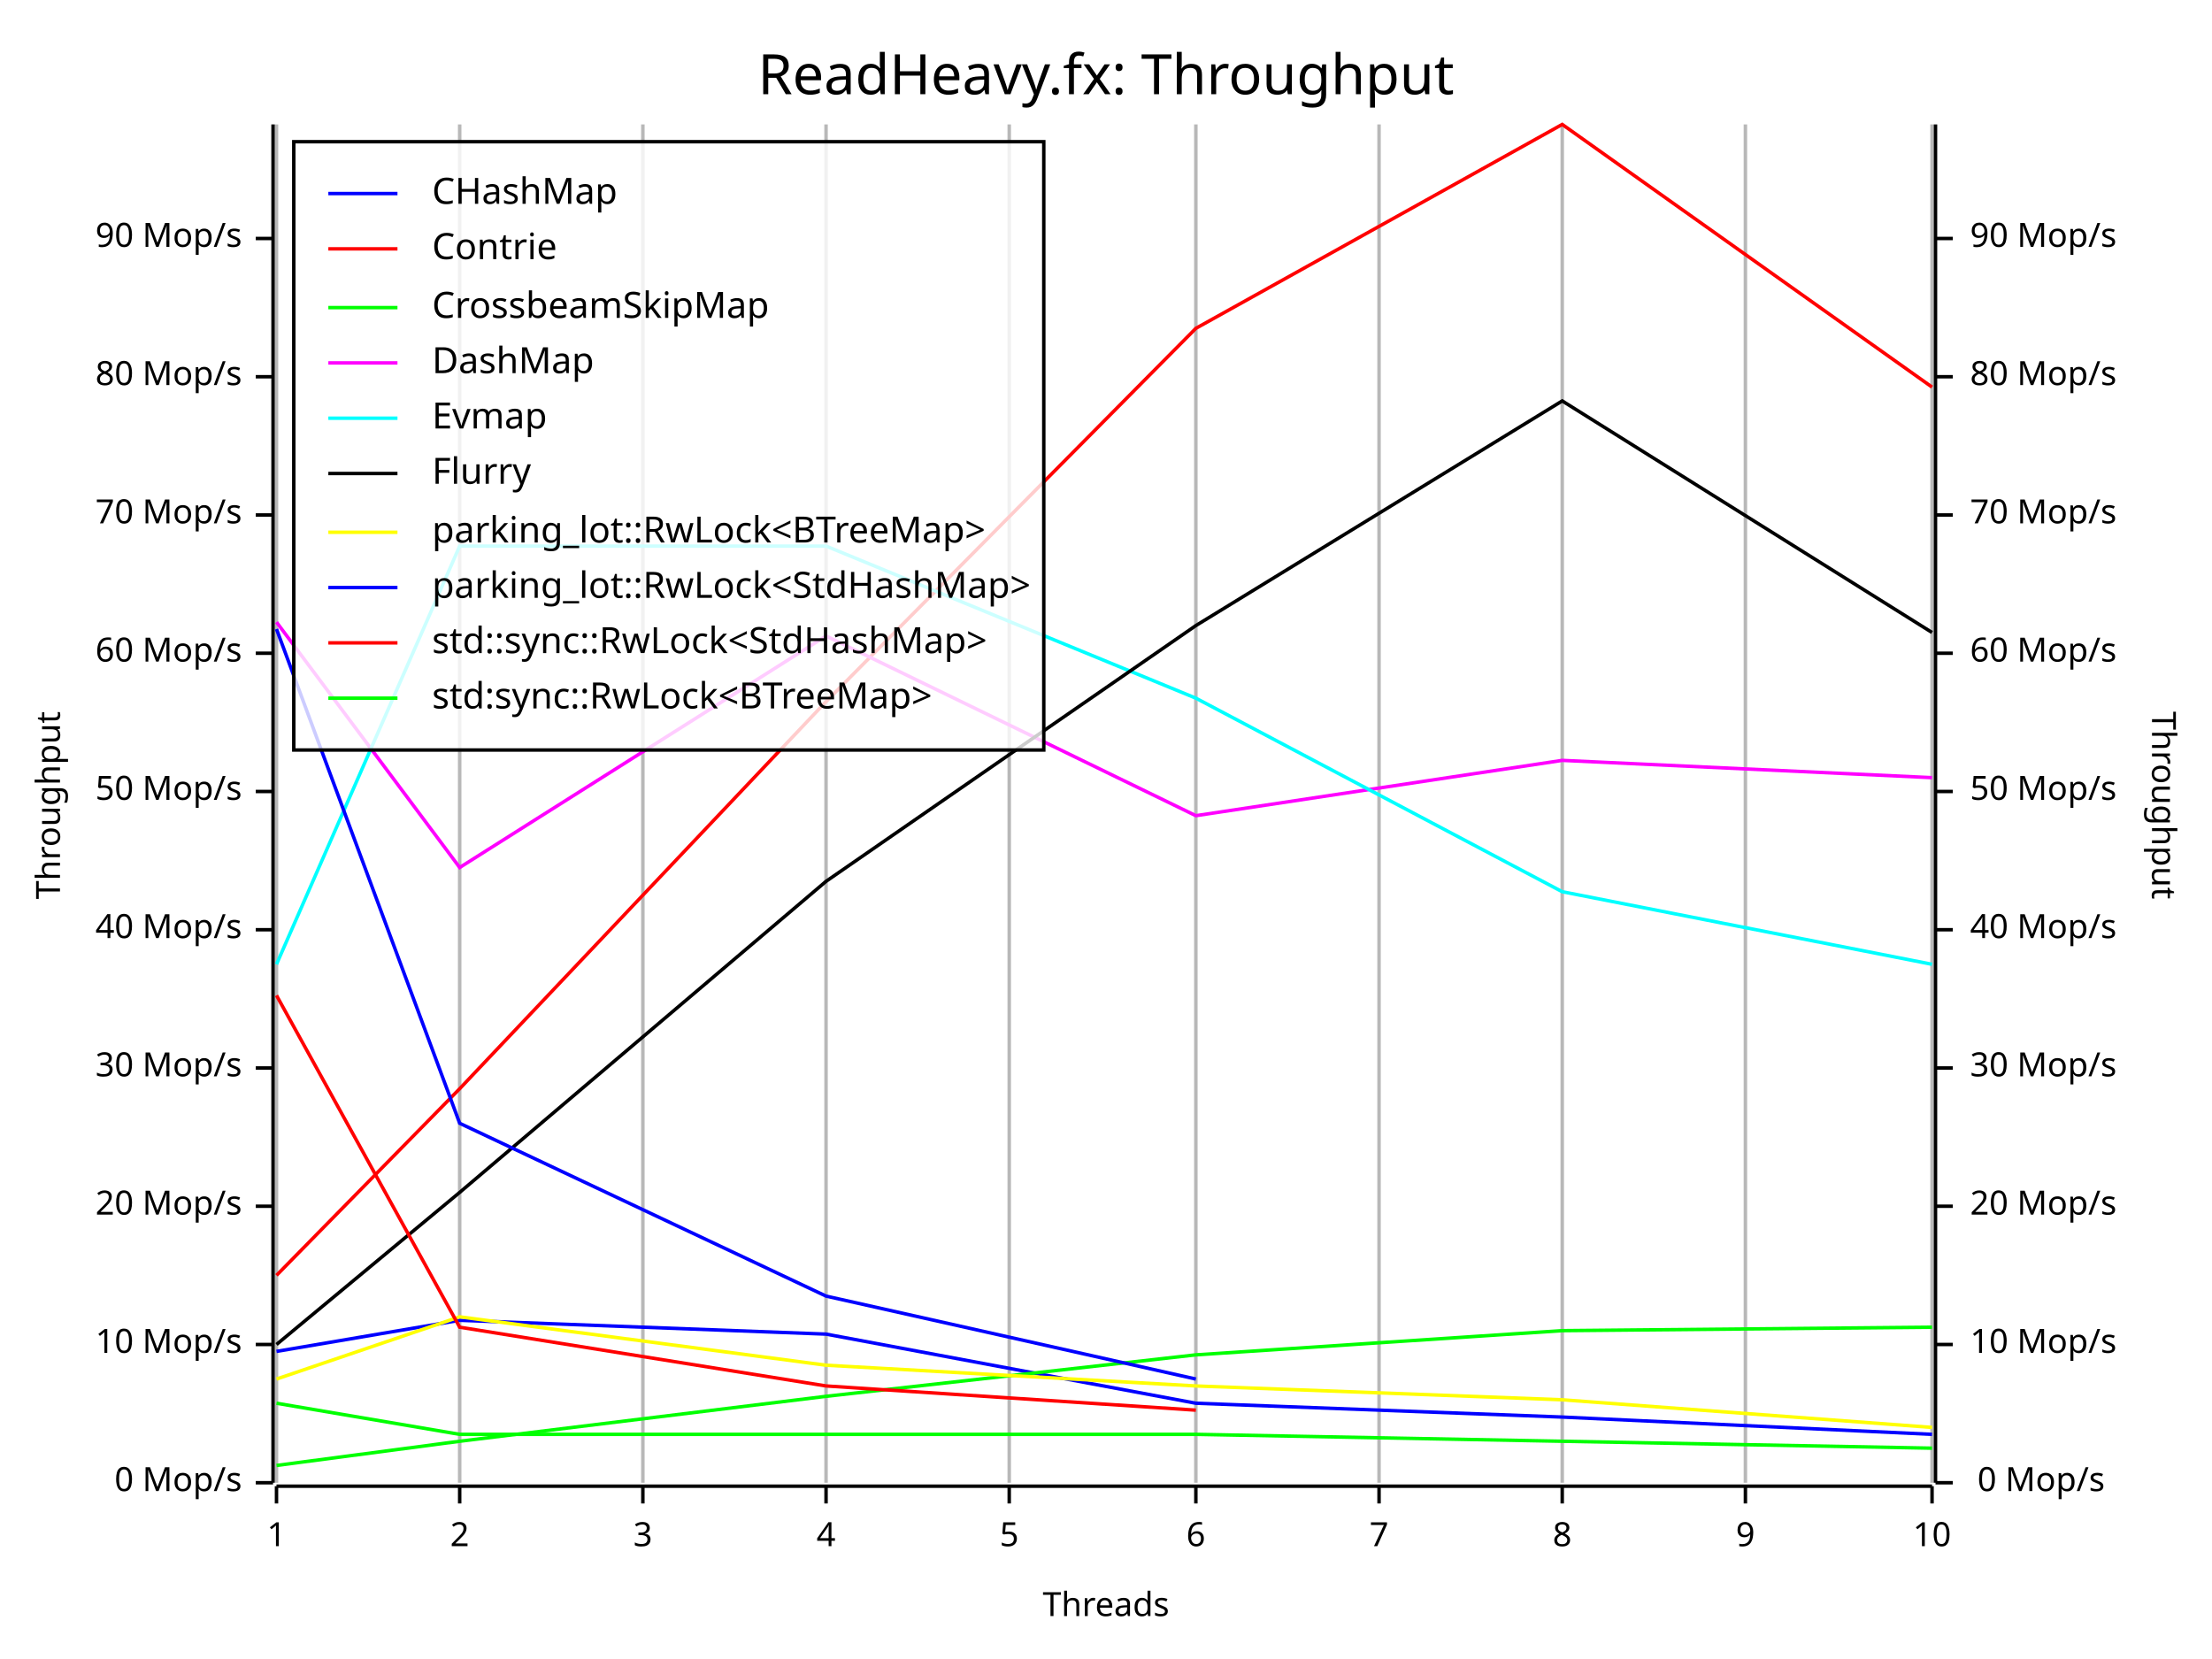
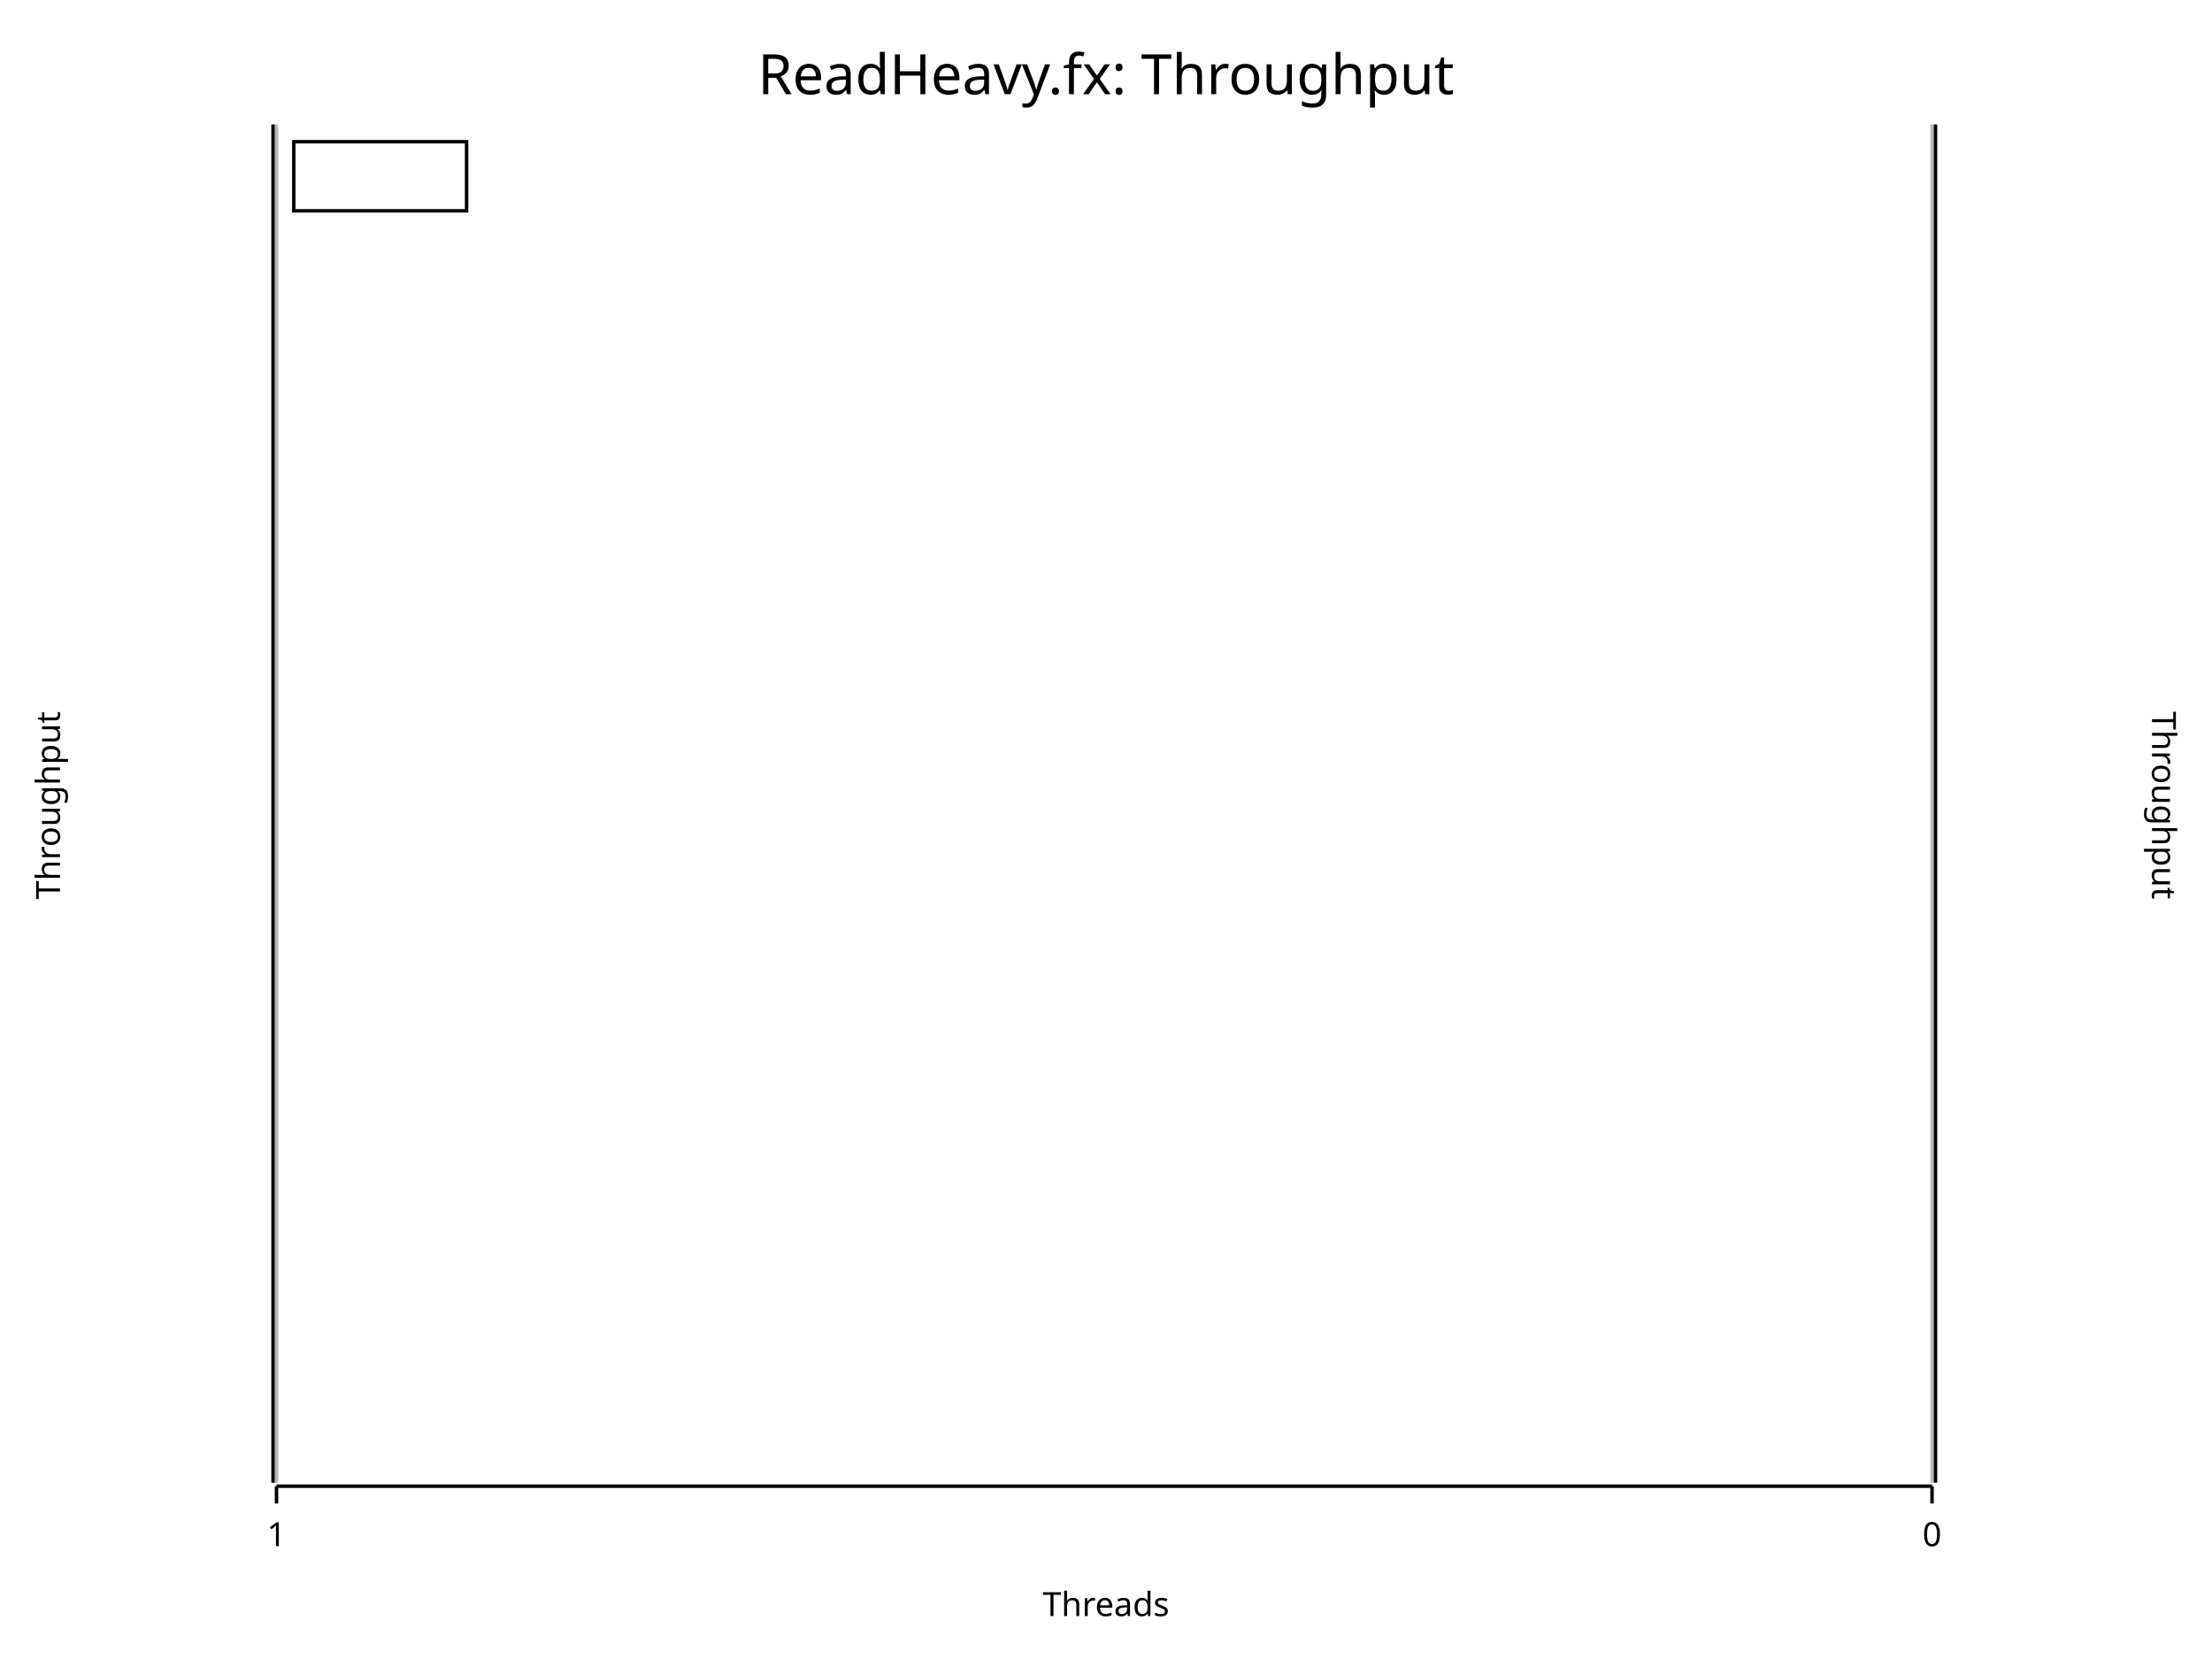
<svg xmlns="http://www.w3.org/2000/svg" width="640" height="480" viewBox="0 0 640 480">
  <rect x="0" y="0" width="640" height="480" opacity="1" fill="#FFFFFF" stroke="none" />
  <text x="320" y="15" dy="0.76em" text-anchor="middle" font-family="Fira Code" font-size="16.129" opacity="1" fill="#000000">
ReadHeavy.fx: Throughput
</text>
+   <line opacity="0.1" stroke="#000000" stroke-width="1" x1="559" y1="429" x2="559" y2="36" />
  <line opacity="0.1" stroke="#000000" stroke-width="1" x1="80" y1="429" x2="80" y2="36" />
-   <line opacity="0.1" stroke="#000000" stroke-width="1" x1="133" y1="429" x2="133" y2="36" />
-   <line opacity="0.1" stroke="#000000" stroke-width="1" x1="186" y1="429" x2="186" y2="36" />
-   <line opacity="0.1" stroke="#000000" stroke-width="1" x1="239" y1="429" x2="239" y2="36" />
-   <line opacity="0.1" stroke="#000000" stroke-width="1" x1="292" y1="429" x2="292" y2="36" />
-   <line opacity="0.1" stroke="#000000" stroke-width="1" x1="346" y1="429" x2="346" y2="36" />
-   <line opacity="0.1" stroke="#000000" stroke-width="1" x1="399" y1="429" x2="399" y2="36" />
-   <line opacity="0.1" stroke="#000000" stroke-width="1" x1="452" y1="429" x2="452" y2="36" />
-   <line opacity="0.1" stroke="#000000" stroke-width="1" x1="505" y1="429" x2="505" y2="36" />
-   <line opacity="0.1" stroke="#000000" stroke-width="1" x1="559" y1="429" x2="559" y2="36" />
  <text x="10" y="233" dy="0.76em" text-anchor="middle" font-family="sans-serif" font-size="9.677" opacity="1" fill="#000000" transform="rotate(270, 10, 233)">
Throughput
</text>
  <text x="320" y="470" dy="-0.5ex" text-anchor="middle" font-family="sans-serif" font-size="9.677" opacity="1" fill="#000000">
Threads
</text>
  <text x="630" y="233" dy="0.76em" text-anchor="middle" font-family="sans-serif" font-size="9.677" opacity="1" fill="#000000" transform="rotate(90, 630, 233)">
Throughput
</text>
+   <line opacity="0.2" stroke="#000000" stroke-width="1" x1="559" y1="429" x2="559" y2="36" />
  <line opacity="0.2" stroke="#000000" stroke-width="1" x1="80" y1="429" x2="80" y2="36" />
-   <line opacity="0.2" stroke="#000000" stroke-width="1" x1="133" y1="429" x2="133" y2="36" />
-   <line opacity="0.2" stroke="#000000" stroke-width="1" x1="186" y1="429" x2="186" y2="36" />
-   <line opacity="0.2" stroke="#000000" stroke-width="1" x1="239" y1="429" x2="239" y2="36" />
-   <line opacity="0.2" stroke="#000000" stroke-width="1" x1="292" y1="429" x2="292" y2="36" />
-   <line opacity="0.2" stroke="#000000" stroke-width="1" x1="346" y1="429" x2="346" y2="36" />
-   <line opacity="0.2" stroke="#000000" stroke-width="1" x1="399" y1="429" x2="399" y2="36" />
-   <line opacity="0.2" stroke="#000000" stroke-width="1" x1="452" y1="429" x2="452" y2="36" />
-   <line opacity="0.2" stroke="#000000" stroke-width="1" x1="505" y1="429" x2="505" y2="36" />
-   <line opacity="0.2" stroke="#000000" stroke-width="1" x1="559" y1="429" x2="559" y2="36" />
  <polyline fill="none" opacity="1" stroke="#000000" stroke-width="1" points="79,36 79,429 " />
-   <text x="70" y="429" dy="0.5ex" text-anchor="end" font-family="sans-serif" font-size="9.677" opacity="1" fill="#000000">
- 0 Mop/s
+   <polyline fill="none" opacity="1" stroke="#000000" stroke-width="1" points="80,430 559,430 " />
+   <text x="559" y="440" dy="0.76em" text-anchor="middle" font-family="sans-serif" font-size="9.677" opacity="1" fill="#000000">
+ 0
</text>
-   <polyline fill="none" opacity="1" stroke="#000000" stroke-width="1" points="74,429 79,429 " />
-   <text x="70" y="389" dy="0.5ex" text-anchor="end" font-family="sans-serif" font-size="9.677" opacity="1" fill="#000000">
- 10 Mop/s
- </text>
-   <polyline fill="none" opacity="1" stroke="#000000" stroke-width="1" points="74,389 79,389 " />
-   <text x="70" y="349" dy="0.5ex" text-anchor="end" font-family="sans-serif" font-size="9.677" opacity="1" fill="#000000">
- 20 Mop/s
- </text>
-   <polyline fill="none" opacity="1" stroke="#000000" stroke-width="1" points="74,349 79,349 " />
-   <text x="70" y="309" dy="0.5ex" text-anchor="end" font-family="sans-serif" font-size="9.677" opacity="1" fill="#000000">
- 30 Mop/s
- </text>
-   <polyline fill="none" opacity="1" stroke="#000000" stroke-width="1" points="74,309 79,309 " />
-   <text x="70" y="269" dy="0.5ex" text-anchor="end" font-family="sans-serif" font-size="9.677" opacity="1" fill="#000000">
- 40 Mop/s
- </text>
-   <polyline fill="none" opacity="1" stroke="#000000" stroke-width="1" points="74,269 79,269 " />
-   <text x="70" y="229" dy="0.5ex" text-anchor="end" font-family="sans-serif" font-size="9.677" opacity="1" fill="#000000">
- 50 Mop/s
- </text>
-   <polyline fill="none" opacity="1" stroke="#000000" stroke-width="1" points="74,229 79,229 " />
-   <text x="70" y="189" dy="0.5ex" text-anchor="end" font-family="sans-serif" font-size="9.677" opacity="1" fill="#000000">
- 60 Mop/s
- </text>
-   <polyline fill="none" opacity="1" stroke="#000000" stroke-width="1" points="74,189 79,189 " />
-   <text x="70" y="149" dy="0.5ex" text-anchor="end" font-family="sans-serif" font-size="9.677" opacity="1" fill="#000000">
- 70 Mop/s
- </text>
-   <polyline fill="none" opacity="1" stroke="#000000" stroke-width="1" points="74,149 79,149 " />
-   <text x="70" y="109" dy="0.5ex" text-anchor="end" font-family="sans-serif" font-size="9.677" opacity="1" fill="#000000">
- 80 Mop/s
- </text>
-   <polyline fill="none" opacity="1" stroke="#000000" stroke-width="1" points="74,109 79,109 " />
-   <text x="70" y="69" dy="0.5ex" text-anchor="end" font-family="sans-serif" font-size="9.677" opacity="1" fill="#000000">
- 90 Mop/s
- </text>
-   <polyline fill="none" opacity="1" stroke="#000000" stroke-width="1" points="74,69 79,69 " />
-   <polyline fill="none" opacity="1" stroke="#000000" stroke-width="1" points="80,430 559,430 " />
+   <polyline fill="none" opacity="1" stroke="#000000" stroke-width="1" points="559,430 559,435 " />
  <text x="80" y="440" dy="0.76em" text-anchor="middle" font-family="sans-serif" font-size="9.677" opacity="1" fill="#000000">
1
</text>
  <polyline fill="none" opacity="1" stroke="#000000" stroke-width="1" points="80,430 80,435 " />
-   <text x="133" y="440" dy="0.76em" text-anchor="middle" font-family="sans-serif" font-size="9.677" opacity="1" fill="#000000">
- 2
- </text>
-   <polyline fill="none" opacity="1" stroke="#000000" stroke-width="1" points="133,430 133,435 " />
-   <text x="186" y="440" dy="0.76em" text-anchor="middle" font-family="sans-serif" font-size="9.677" opacity="1" fill="#000000">
- 3
- </text>
-   <polyline fill="none" opacity="1" stroke="#000000" stroke-width="1" points="186,430 186,435 " />
-   <text x="239" y="440" dy="0.76em" text-anchor="middle" font-family="sans-serif" font-size="9.677" opacity="1" fill="#000000">
- 4
- </text>
-   <polyline fill="none" opacity="1" stroke="#000000" stroke-width="1" points="239,430 239,435 " />
-   <text x="292" y="440" dy="0.76em" text-anchor="middle" font-family="sans-serif" font-size="9.677" opacity="1" fill="#000000">
- 5
- </text>
-   <polyline fill="none" opacity="1" stroke="#000000" stroke-width="1" points="292,430 292,435 " />
-   <text x="346" y="440" dy="0.76em" text-anchor="middle" font-family="sans-serif" font-size="9.677" opacity="1" fill="#000000">
- 6
- </text>
-   <polyline fill="none" opacity="1" stroke="#000000" stroke-width="1" points="346,430 346,435 " />
-   <text x="399" y="440" dy="0.76em" text-anchor="middle" font-family="sans-serif" font-size="9.677" opacity="1" fill="#000000">
- 7
- </text>
-   <polyline fill="none" opacity="1" stroke="#000000" stroke-width="1" points="399,430 399,435 " />
-   <text x="452" y="440" dy="0.76em" text-anchor="middle" font-family="sans-serif" font-size="9.677" opacity="1" fill="#000000">
- 8
- </text>
-   <polyline fill="none" opacity="1" stroke="#000000" stroke-width="1" points="452,430 452,435 " />
-   <text x="505" y="440" dy="0.76em" text-anchor="middle" font-family="sans-serif" font-size="9.677" opacity="1" fill="#000000">
- 9
- </text>
-   <polyline fill="none" opacity="1" stroke="#000000" stroke-width="1" points="505,430 505,435 " />
-   <text x="559" y="440" dy="0.76em" text-anchor="middle" font-family="sans-serif" font-size="9.677" opacity="1" fill="#000000">
- 10
- </text>
-   <polyline fill="none" opacity="1" stroke="#000000" stroke-width="1" points="559,430 559,435 " />
  <polyline fill="none" opacity="1" stroke="#000000" stroke-width="1" points="560,36 560,429 " />
-   <text x="609" y="429" dy="0.5ex" text-anchor="end" font-family="sans-serif" font-size="9.677" opacity="1" fill="#000000">
- 0 Mop/s
- </text>
-   <polyline fill="none" opacity="1" stroke="#000000" stroke-width="1" points="560,429 565,429 " />
-   <text x="570" y="389" dy="0.5ex" text-anchor="start" font-family="sans-serif" font-size="9.677" opacity="1" fill="#000000">
- 10 Mop/s
- </text>
-   <polyline fill="none" opacity="1" stroke="#000000" stroke-width="1" points="560,389 565,389 " />
-   <text x="570" y="349" dy="0.5ex" text-anchor="start" font-family="sans-serif" font-size="9.677" opacity="1" fill="#000000">
- 20 Mop/s
- </text>
-   <polyline fill="none" opacity="1" stroke="#000000" stroke-width="1" points="560,349 565,349 " />
-   <text x="570" y="309" dy="0.5ex" text-anchor="start" font-family="sans-serif" font-size="9.677" opacity="1" fill="#000000">
- 30 Mop/s
- </text>
-   <polyline fill="none" opacity="1" stroke="#000000" stroke-width="1" points="560,309 565,309 " />
-   <text x="570" y="269" dy="0.5ex" text-anchor="start" font-family="sans-serif" font-size="9.677" opacity="1" fill="#000000">
- 40 Mop/s
- </text>
-   <polyline fill="none" opacity="1" stroke="#000000" stroke-width="1" points="560,269 565,269 " />
-   <text x="570" y="229" dy="0.5ex" text-anchor="start" font-family="sans-serif" font-size="9.677" opacity="1" fill="#000000">
- 50 Mop/s
- </text>
-   <polyline fill="none" opacity="1" stroke="#000000" stroke-width="1" points="560,229 565,229 " />
-   <text x="570" y="189" dy="0.5ex" text-anchor="start" font-family="sans-serif" font-size="9.677" opacity="1" fill="#000000">
- 60 Mop/s
- </text>
-   <polyline fill="none" opacity="1" stroke="#000000" stroke-width="1" points="560,189 565,189 " />
-   <text x="570" y="149" dy="0.5ex" text-anchor="start" font-family="sans-serif" font-size="9.677" opacity="1" fill="#000000">
- 70 Mop/s
- </text>
-   <polyline fill="none" opacity="1" stroke="#000000" stroke-width="1" points="560,149 565,149 " />
-   <text x="570" y="109" dy="0.5ex" text-anchor="start" font-family="sans-serif" font-size="9.677" opacity="1" fill="#000000">
- 80 Mop/s
- </text>
-   <polyline fill="none" opacity="1" stroke="#000000" stroke-width="1" points="560,109 565,109 " />
-   <text x="570" y="69" dy="0.5ex" text-anchor="start" font-family="sans-serif" font-size="9.677" opacity="1" fill="#000000">
- 90 Mop/s
- </text>
-   <polyline fill="none" opacity="1" stroke="#000000" stroke-width="1" points="560,69 565,69 " />
-   <polyline fill="none" opacity="1" stroke="#0000FF" stroke-width="1" points="80,391 133,382 239,386 346,406 452,410 559,415 " />
-   <polyline fill="none" opacity="1" stroke="#FF0000" stroke-width="1" points="80,369 133,315 239,203 346,95 452,36 559,112 " />
-   <polyline fill="none" opacity="1" stroke="#00FF00" stroke-width="1" points="80,424 133,417 239,404 346,392 452,385 559,384 " />
-   <polyline fill="none" opacity="1" stroke="#FF00FF" stroke-width="1" points="80,180 133,251 239,184 346,236 452,220 559,225 " />
-   <polyline fill="none" opacity="1" stroke="#00FFFF" stroke-width="1" points="80,279 133,158 239,158 346,202 452,258 559,279 " />
-   <polyline fill="none" opacity="1" stroke="#000000" stroke-width="1" points="80,389 133,345 239,255 346,181 452,116 559,183 " />
-   <polyline fill="none" opacity="1" stroke="#FFFF00" stroke-width="1" points="80,399 133,381 239,395 346,401 452,405 559,413 " />
-   <polyline fill="none" opacity="1" stroke="#0000FF" stroke-width="1" points="80,182 133,325 239,375 346,399 " />
-   <polyline fill="none" opacity="1" stroke="#FF0000" stroke-width="1" points="80,288 133,384 239,401 346,408 " />
-   <polyline fill="none" opacity="1" stroke="#00FF00" stroke-width="1" points="80,406 133,415 239,415 346,415 452,417 559,419 " />
-   <rect x="85" y="41" width="217" height="176" opacity="0.8" fill="#FFFFFF" stroke="none" />
-   <rect x="85" y="41" width="217" height="176" opacity="1" fill="none" stroke="#000000" />
-   <text x="125" y="51" dy="0.76em" text-anchor="start" font-family="Fira Code" font-size="10.484" opacity="1" fill="#000000">
- CHashMap
- </text>
-   <text x="125" y="67" dy="0.76em" text-anchor="start" font-family="Fira Code" font-size="10.484" opacity="1" fill="#000000">
- Contrie
- </text>
-   <text x="125" y="84" dy="0.76em" text-anchor="start" font-family="Fira Code" font-size="10.484" opacity="1" fill="#000000">
- CrossbeamSkipMap
- </text>
-   <text x="125" y="100" dy="0.76em" text-anchor="start" font-family="Fira Code" font-size="10.484" opacity="1" fill="#000000">
- DashMap
- </text>
-   <text x="125" y="116" dy="0.76em" text-anchor="start" font-family="Fira Code" font-size="10.484" opacity="1" fill="#000000">
- Evmap
- </text>
-   <text x="125" y="132" dy="0.76em" text-anchor="start" font-family="Fira Code" font-size="10.484" opacity="1" fill="#000000">
- Flurry
- </text>
-   <text x="125" y="149" dy="0.76em" text-anchor="start" font-family="Fira Code" font-size="10.484" opacity="1" fill="#000000">
- parking_lot::RwLock&lt;BTreeMap&gt;
- </text>
-   <text x="125" y="165" dy="0.76em" text-anchor="start" font-family="Fira Code" font-size="10.484" opacity="1" fill="#000000">
- parking_lot::RwLock&lt;StdHashMap&gt;
- </text>
-   <text x="125" y="181" dy="0.76em" text-anchor="start" font-family="Fira Code" font-size="10.484" opacity="1" fill="#000000">
- std::sync::RwLock&lt;StdHashMap&gt;
- </text>
-   <text x="125" y="197" dy="0.76em" text-anchor="start" font-family="Fira Code" font-size="10.484" opacity="1" fill="#000000">
- std:sync::RwLock&lt;BTreeMap&gt;
- </text>
-   <polyline fill="none" opacity="1" stroke="#0000FF" stroke-width="1" points="95,56 115,56 " />
-   <polyline fill="none" opacity="1" stroke="#FF0000" stroke-width="1" points="95,72 115,72 " />
-   <polyline fill="none" opacity="1" stroke="#00FF00" stroke-width="1" points="95,89 115,89 " />
-   <polyline fill="none" opacity="1" stroke="#FF00FF" stroke-width="1" points="95,105 115,105 " />
-   <polyline fill="none" opacity="1" stroke="#00FFFF" stroke-width="1" points="95,121 115,121 " />
-   <polyline fill="none" opacity="1" stroke="#000000" stroke-width="1" points="95,137 115,137 " />
-   <polyline fill="none" opacity="1" stroke="#FFFF00" stroke-width="1" points="95,154 115,154 " />
-   <polyline fill="none" opacity="1" stroke="#0000FF" stroke-width="1" points="95,170 115,170 " />
-   <polyline fill="none" opacity="1" stroke="#FF0000" stroke-width="1" points="95,186 115,186 " />
-   <polyline fill="none" opacity="1" stroke="#00FF00" stroke-width="1" points="95,202 115,202 " />
+   <rect x="85" y="41" width="50" height="20" opacity="0.8" fill="#FFFFFF" stroke="none" />
+   <rect x="85" y="41" width="50" height="20" opacity="1" fill="none" stroke="#000000" />
</svg>
